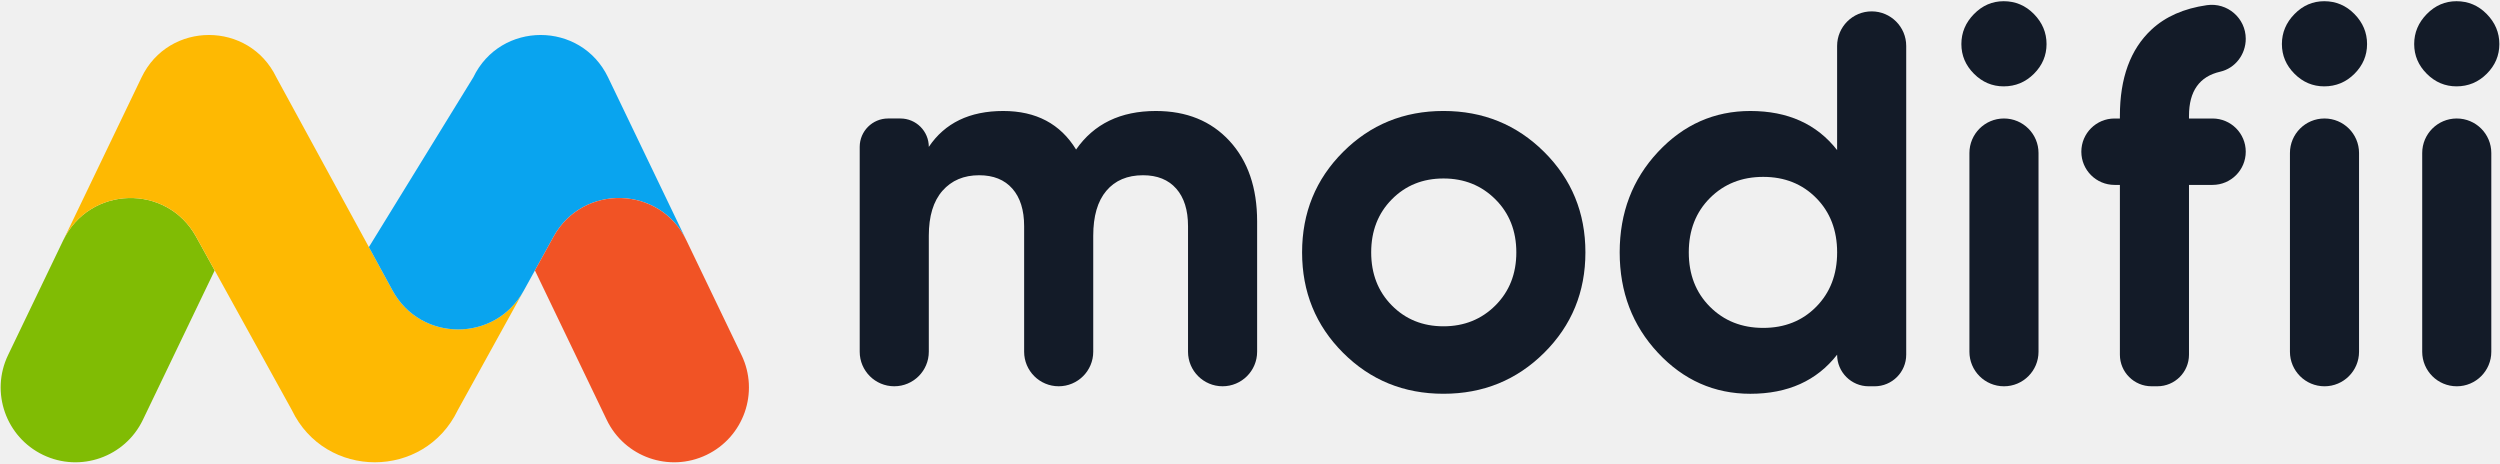
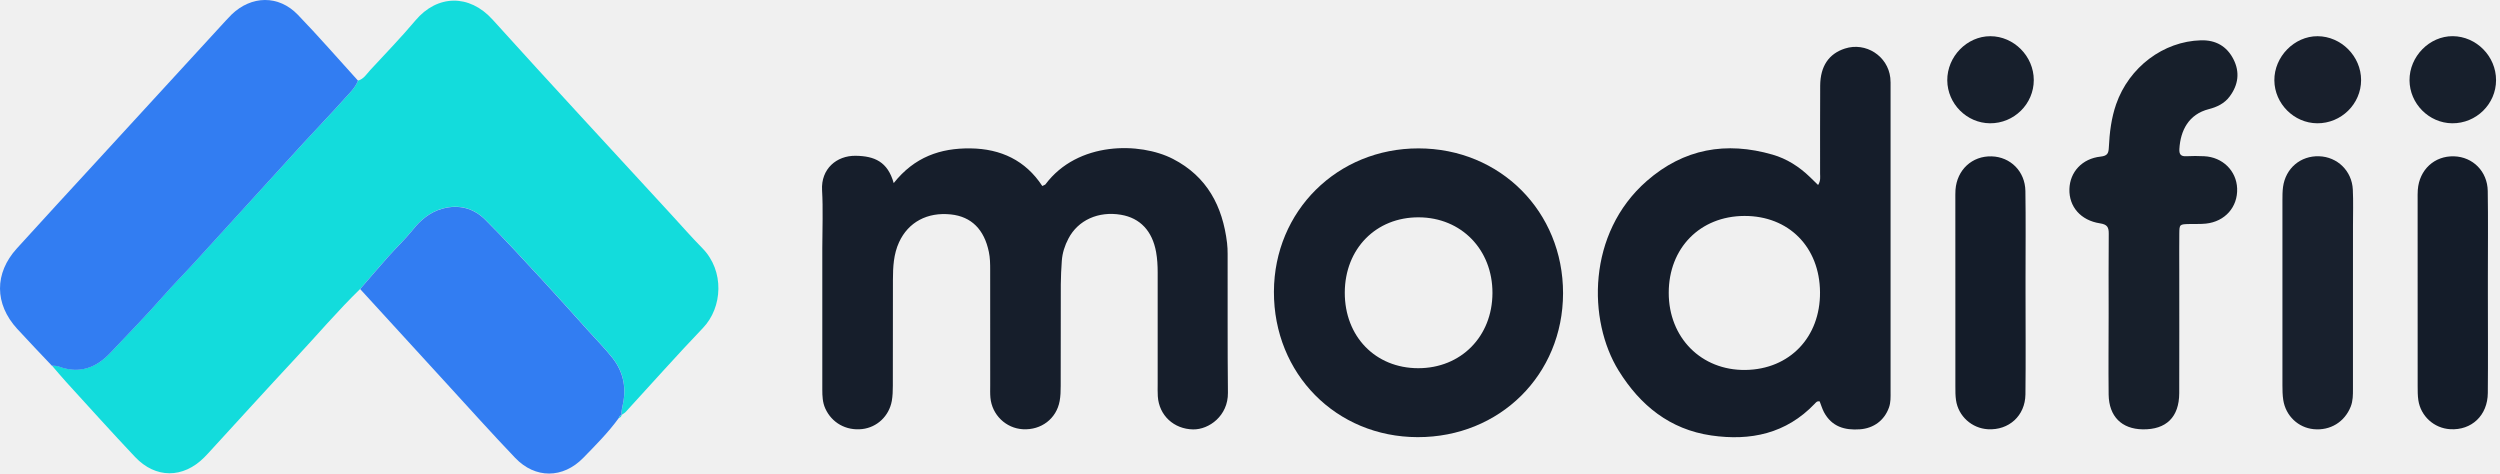
- <svg xmlns="http://www.w3.org/2000/svg" width="1424" height="264" viewBox="0 0 1424 264" fill="none">
-   <path d="M658.399 63.22C675.889 63.22 689.869 68.92 700.349 80.3C710.819 91.69 716.059 106.94 716.059 126.06V200.34C716.059 211.21 707.249 220.02 696.379 220.02C685.509 220.02 676.699 211.21 676.699 200.34V128.8C676.699 119.65 674.459 112.53 669.989 107.45C665.509 102.37 659.209 99.82 651.079 99.82C642.129 99.82 635.169 102.77 630.179 108.67C625.189 114.57 622.709 123.11 622.709 134.29V200.34C622.709 211.21 613.899 220.02 603.029 220.02C592.159 220.02 583.349 211.21 583.349 200.34V128.8C583.349 119.65 581.109 112.53 576.639 107.45C572.169 102.37 565.859 99.82 557.729 99.82C548.979 99.82 542.019 102.77 536.829 108.67C531.639 114.57 529.049 123.11 529.049 134.29V200.34C529.049 211.21 520.239 220.02 509.369 220.02C498.499 220.02 489.689 211.21 489.689 200.34V83.66C489.689 74.73 496.929 67.49 505.859 67.49H512.879C521.809 67.49 529.049 74.73 529.049 83.66C538.199 70.04 552.329 63.22 571.449 63.22C590.159 63.22 603.979 70.54 612.939 85.18C623.119 70.54 638.269 63.22 658.399 63.22Z" fill="#131B28" />
-   <path d="M879.56 200.95C863.9 216.51 844.79 224.29 822.21 224.29C799.63 224.29 780.57 216.51 765.01 200.95C749.45 185.39 741.67 166.33 741.67 143.75C741.67 121.18 749.45 102.11 765.01 86.55C780.57 70.99 799.63 63.21 822.21 63.21C844.79 63.21 863.9 70.99 879.56 86.55C895.22 102.11 903.05 121.17 903.05 143.75C903.05 166.33 895.22 185.4 879.56 200.95ZM792.77 173.96C800.6 181.89 810.41 185.86 822.21 185.86C834 185.86 843.87 181.89 851.8 173.96C859.73 166.03 863.7 155.96 863.7 143.76C863.7 131.56 859.73 121.49 851.8 113.56C843.87 105.63 834 101.66 822.21 101.66C810.41 101.66 800.6 105.63 792.77 113.56C784.94 121.49 781.03 131.56 781.03 143.76C781.03 155.96 784.94 166.03 792.77 173.96Z" fill="#131B28" />
-   <path d="M1066.1 6.48C1076.97 6.48 1085.78 15.29 1085.78 26.16V202.03C1085.78 211.97 1077.72 220.03 1067.78 220.03H1064.42C1054.48 220.03 1046.42 211.97 1046.42 202.03C1034.83 216.88 1018.36 224.3 996.999 224.3C976.459 224.3 958.919 216.52 944.379 200.96C929.839 185.4 922.569 166.34 922.569 143.76C922.569 121.19 929.839 102.12 944.379 86.56C958.919 71 976.459 63.22 996.999 63.22C1018.35 63.22 1034.83 70.65 1046.42 85.49V26.16C1046.43 15.29 1055.24 6.48 1066.1 6.48ZM973.979 174.72C982.009 182.76 992.129 186.77 1004.33 186.77C1016.53 186.77 1026.6 182.76 1034.53 174.72C1042.46 166.69 1046.43 156.37 1046.43 143.76C1046.43 131.15 1042.46 120.83 1034.53 112.8C1026.6 104.77 1016.53 100.75 1004.33 100.75C992.129 100.75 982.009 104.77 973.979 112.8C965.949 120.84 961.929 131.16 961.929 143.76C961.929 156.37 965.939 166.69 973.979 174.72Z" fill="#131B28" />
-   <path d="M1141.3 49.19C1134.79 49.19 1129.15 46.8 1124.37 42.02C1119.59 37.24 1117.2 31.6 1117.2 25.09C1117.2 18.58 1119.59 12.89 1124.37 8.01C1129.15 3.13 1134.79 0.69 1141.3 0.69C1148.01 0.69 1153.76 3.13 1158.54 8.01C1163.32 12.89 1165.71 18.59 1165.71 25.09C1165.71 31.6 1163.32 37.24 1158.54 42.02C1153.75 46.8 1148.01 49.19 1141.3 49.19ZM1121.78 200.35V87.17C1121.78 76.3 1130.59 67.49 1141.46 67.49C1152.33 67.49 1161.14 76.3 1161.14 87.17V200.35C1161.14 211.22 1152.33 220.03 1141.46 220.03C1130.58 220.02 1121.78 211.21 1121.78 200.35Z" fill="#131B28" />
-   <path d="M1279.18 22.11C1279.18 30.94 1273.25 38.86 1264.65 40.83C1252.78 43.55 1246.85 51.93 1246.85 65.97V67.5H1260.27C1270.72 67.5 1279.18 75.97 1279.18 86.41C1279.18 96.86 1270.71 105.32 1260.27 105.32H1246.85V202.02C1246.85 211.96 1238.79 220.02 1228.85 220.02H1225.49C1215.55 220.02 1207.49 211.96 1207.49 202.02V105.32H1204.44C1193.99 105.32 1185.53 96.85 1185.53 86.41C1185.53 75.96 1194 67.5 1204.44 67.5H1207.49V65.97C1207.49 44.42 1213.49 28.04 1225.49 16.86C1233.42 9.47 1243.92 4.83 1257 2.95C1268.68 1.26 1279.18 10.3 1279.18 22.1V22.11Z" fill="#131B28" />
-   <path d="M1323.87 49.19C1317.36 49.19 1311.72 46.8 1306.94 42.02C1302.16 37.24 1299.77 31.6 1299.77 25.09C1299.77 18.58 1302.16 12.89 1306.94 8.01C1311.72 3.13 1317.36 0.69 1323.87 0.69C1330.58 0.69 1336.33 3.13 1341.11 8.01C1345.89 12.89 1348.28 18.59 1348.28 25.09C1348.28 31.6 1345.89 37.24 1341.11 42.02C1336.33 46.8 1330.58 49.19 1323.87 49.19ZM1304.35 200.35V87.17C1304.35 76.3 1313.16 67.49 1324.03 67.49C1334.9 67.49 1343.71 76.3 1343.71 87.17V200.35C1343.71 211.22 1334.9 220.03 1324.03 220.03C1313.16 220.02 1304.35 211.21 1304.35 200.35Z" fill="#131B28" />
-   <path d="M1399.22 49.19C1392.71 49.19 1387.07 46.8 1382.29 42.02C1377.51 37.24 1375.12 31.6 1375.12 25.09C1375.12 18.58 1377.51 12.89 1382.29 8.01C1387.07 3.13 1392.71 0.69 1399.22 0.69C1405.93 0.69 1411.68 3.13 1416.46 8.01C1421.24 12.89 1423.63 18.59 1423.63 25.09C1423.63 31.6 1421.24 37.24 1416.46 42.02C1411.67 46.8 1405.93 49.19 1399.22 49.19ZM1379.69 200.35V87.17C1379.69 76.3 1388.5 67.49 1399.37 67.49C1410.24 67.49 1419.05 76.3 1419.05 87.17V200.35C1419.05 211.22 1410.24 220.03 1399.37 220.03C1388.5 220.02 1379.69 211.21 1379.69 200.35Z" fill="#131B28" />
-   <path d="M4.59 202.26L35.98 136.94C50.97 105.75 94.93 104.51 111.66 134.8L122.28 154.04L81.37 239.17C71.18 260.37 45.73 269.3 24.53 259.11C3.33 248.91 -5.6 223.46 4.59 202.26Z" fill="#80BC04" />
-   <path d="M223.59 165.45L210.12 140.74L157.41 44.07C141.94 11.88 96.1 11.88 80.63 44.07L71.76 62.52L36 136.93C50.99 105.74 94.95 104.5 111.68 134.79L122.3 154.03L166.24 233.59C185.29 273.22 241.72 273.22 260.76 233.59L298.29 165.64C282.02 195.07 239.68 194.96 223.59 165.45Z" fill="#FEB902" />
-   <path d="M304.69 154.03L315.31 134.79C332.04 104.5 376 105.74 390.99 136.93L355.23 62.52L346.36 44.07C330.89 11.88 285.05 11.88 269.58 44.07L210.12 140.74L223.59 165.45C239.68 194.96 282.02 195.08 298.28 165.65L304.69 154.03Z" fill="#09A4EF" />
-   <path d="M422.379 202.26L390.989 136.94C375.999 105.75 332.039 104.51 315.309 134.8L304.689 154.04L345.599 239.17C355.789 260.37 381.239 269.3 402.439 259.11C423.649 248.91 432.579 223.46 422.379 202.26Z" fill="#F15325" />
+ <svg xmlns="http://www.w3.org/2000/svg" width="528" height="100" viewBox="0 0 528 100" fill="none">
+   <g clip-path="url(#clip0_183_469)">
+     <path d="M75.604 17.027C76.826 16.7 77.423 15.634 78.198 14.795C81.417 11.32 84.714 7.909 87.77 4.285C92.318 -1.101 99.083 -1.336 104.029 4.136C116.472 17.915 129.107 31.524 141.664 45.196C143.888 47.619 146.056 50.092 148.358 52.438C153.048 57.227 152.608 64.93 148.479 69.251C142.929 75.05 137.606 81.062 132.177 86.967C131.929 87.244 131.573 87.422 131.268 87.642C131.211 86.761 131.452 85.937 131.616 85.077C132.305 81.573 131.545 78.34 129.335 75.547C127.778 73.586 126.009 71.795 124.332 69.933C121.106 66.352 117.901 62.749 114.632 59.217C110.631 54.896 106.666 50.54 102.494 46.39C100.042 43.953 96.944 43.093 93.455 44.045C90.797 44.77 88.829 46.475 87.194 48.508C85.617 50.476 83.79 52.189 82.12 54.058C80.074 56.353 78.084 58.698 76.073 61.022C71.283 65.684 66.963 70.779 62.407 75.661C56.204 82.32 50.092 89.056 43.938 95.765C43.675 96.049 43.412 96.333 43.135 96.603C38.679 101.066 32.874 101.109 28.525 96.511C23.6 91.309 18.817 85.972 13.985 80.685C12.948 79.548 11.96 78.354 10.951 77.189C11.427 77.246 11.938 77.203 12.379 77.366C16.735 79.001 20.296 77.715 23.344 74.46C27.054 70.509 30.87 66.657 34.437 62.578C36.612 60.098 38.928 57.774 41.145 55.344C48.763 47.03 56.367 38.658 63.999 30.308C66.934 27.096 69.976 23.977 72.868 20.722C73.877 19.585 75.05 18.519 75.604 17.027Z" fill="#13DCDC" />
+     <path d="M188.751 38.672C193.135 33.137 198.636 31.261 204.953 31.339C211.37 31.417 216.586 33.869 220.132 39.284C220.509 39.092 220.715 39.049 220.807 38.928C227.622 29.825 240.762 29.982 247.726 33.563C254.918 37.266 258.222 43.54 259.153 51.308C259.245 52.075 259.274 52.857 259.274 53.624C259.295 63.403 259.238 73.181 259.338 82.966C259.388 87.799 255.358 90.748 251.976 90.691C247.939 90.62 244.791 87.763 244.528 83.698C244.471 82.831 244.5 81.957 244.5 81.083C244.5 73.238 244.493 65.399 244.5 57.554C244.5 56.097 244.422 54.655 244.166 53.219C243.363 48.785 240.797 46.042 236.754 45.36C231.993 44.55 227.686 46.482 225.647 50.398C224.879 51.862 224.368 53.432 224.254 55.095C224.147 56.737 224.048 58.378 224.041 60.027C224.019 67.19 224.041 74.36 224.019 81.524C224.019 82.582 223.991 83.663 223.799 84.7C223.117 88.438 219.898 90.868 216.046 90.655C212.443 90.456 209.508 87.621 209.174 83.982C209.096 83.115 209.132 82.241 209.132 81.367C209.132 73.231 209.132 65.101 209.125 56.964C209.125 55.706 209.11 54.456 208.847 53.212C207.867 48.458 205.159 45.75 200.839 45.288C195.843 44.755 191.828 46.923 189.881 51.158C188.715 53.702 188.594 56.396 188.587 59.11C188.566 66.565 188.587 74.019 188.566 81.481C188.566 82.54 188.531 83.62 188.353 84.657C187.777 87.884 185.226 90.264 182.085 90.62C178.688 91.003 175.661 89.291 174.297 86.263C173.721 84.984 173.671 83.648 173.671 82.284C173.678 72.314 173.678 62.337 173.671 52.366C173.671 48.302 173.856 44.223 173.621 40.172C173.359 35.674 176.691 32.845 180.721 32.902C184.679 32.959 187.479 34.132 188.751 38.672Z" fill="#161E2B" />
+     <path d="M384.316 84.778C383.734 84.665 383.52 85.013 383.258 85.283C377.231 91.593 369.706 93.171 361.427 91.97C352.672 90.698 346.411 85.617 341.87 78.297C335.297 67.702 335.169 49.261 347.804 38.218C355.621 31.389 364.568 29.825 374.375 32.661C377.381 33.528 380.003 35.212 382.27 37.401C382.803 37.912 383.329 38.431 383.982 39.071C384.565 38.161 384.402 37.379 384.402 36.661C384.416 30.465 384.373 24.268 384.423 18.071C384.459 13.95 386.264 11.349 389.639 10.254C394.052 8.826 398.707 11.818 399.233 16.43C399.311 17.098 399.289 17.78 399.289 18.462C399.289 39.859 399.297 61.256 399.289 82.653C399.289 83.812 399.353 84.963 398.941 86.093C397.968 88.786 395.729 90.456 392.823 90.669C389.582 90.911 386.853 90.101 385.219 87.045C384.835 86.306 384.601 85.489 384.316 84.778ZM384.387 61.718C384.316 52.16 377.764 45.566 368.391 45.608C359.061 45.651 352.445 52.373 352.437 61.825C352.423 71.326 359.324 78.262 368.647 78.134C377.963 77.999 384.459 71.227 384.387 61.718Z" fill="#151D2A" />
+     <path d="M75.604 17.027C75.05 18.519 73.877 19.592 72.868 20.722C69.976 23.977 66.934 27.096 64 30.308C56.367 38.658 48.764 47.03 41.139 55.38C38.921 57.81 36.605 60.134 34.43 62.614C30.863 66.686 27.047 70.544 23.337 74.495C20.289 77.743 16.728 79.036 12.372 77.402C11.939 77.239 11.42 77.281 10.944 77.224C8.499 74.63 6.019 72.065 3.617 69.436C-1.179 64.184 -1.208 57.717 3.553 52.473C9.146 46.312 14.788 40.193 20.417 34.068C29.506 24.154 38.602 14.248 47.698 4.342C48.089 3.916 48.486 3.489 48.899 3.084C53.099 -0.974 58.84 -1.087 62.884 3.098C67.254 7.625 71.376 12.372 75.604 17.027Z" fill="#327DF2" />
+     <path d="M330.116 61.939C330.095 79.15 316.749 92.354 299.41 92.325C282.192 92.297 268.995 78.937 269.052 61.598C269.109 44.542 282.462 31.325 299.602 31.339C316.842 31.353 330.138 44.692 330.116 61.939ZM284.018 61.782C283.989 71.063 290.492 77.757 299.524 77.764C308.556 77.772 315.179 71.07 315.207 61.896C315.236 52.722 308.634 45.935 299.638 45.9C290.612 45.857 284.046 52.537 284.018 61.782Z" fill="#161E2B" />
+     <path d="M76.066 61.05C78.077 58.727 80.067 56.382 82.113 54.086C83.783 52.217 85.61 50.505 87.187 48.536C88.822 46.497 90.79 44.798 93.448 44.073C96.937 43.121 100.036 43.981 102.487 46.419C106.659 50.569 110.624 54.925 114.625 59.245C117.901 62.784 121.099 66.387 124.325 69.962C126.002 71.823 127.771 73.614 129.328 75.576C131.531 78.361 132.291 81.602 131.609 85.105C131.438 85.958 131.204 86.789 131.261 87.671L131.289 87.656C130.948 87.735 130.785 87.976 130.685 88.289C128.468 91.352 125.803 94.016 123.174 96.71C118.896 101.094 113.04 101.137 108.812 96.71C103.802 91.472 98.97 86.072 94.073 80.728C88.069 74.169 82.071 67.602 76.066 61.05Z" fill="#327DF2" />
+     <path d="M445.345 66.217C445.345 60.603 445.31 54.996 445.367 49.382C445.381 47.989 445.061 47.406 443.526 47.172C439.419 46.546 436.946 43.626 437.059 39.916C437.173 36.313 439.746 33.492 443.654 33.073C445.125 32.916 445.331 32.341 445.388 31.104C445.537 28.013 445.907 24.943 446.937 21.987C449.666 14.177 456.907 8.727 464.838 8.513C467.965 8.428 470.296 9.764 471.696 12.493C473.103 15.236 472.74 17.929 470.893 20.395C469.791 21.866 468.228 22.605 466.508 23.046C462.258 24.133 460.517 27.523 460.283 31.467C460.219 32.568 460.581 33.066 461.747 32.995C462.997 32.923 464.262 32.938 465.52 32.995C469.407 33.179 472.335 36.057 472.484 39.795C472.641 43.711 469.926 46.802 465.883 47.228C464.731 47.349 463.566 47.278 462.401 47.314C460.318 47.364 460.29 47.371 460.269 49.36C460.24 51.876 460.261 54.392 460.261 56.907C460.261 65.613 460.283 74.325 460.254 83.03C460.24 88.09 457.511 90.755 452.537 90.677C448.103 90.606 445.416 87.962 445.345 83.343C445.281 77.629 445.345 71.923 445.345 66.217Z" fill="#171F2B" />
+     <path d="M496.944 61.832C496.944 68.612 496.944 75.391 496.944 82.17C496.944 83.428 496.951 84.665 496.468 85.887C495.175 89.12 492.169 90.982 488.644 90.641C485.389 90.321 482.753 87.841 482.227 84.494C482.063 83.449 482.049 82.376 482.049 81.31C482.035 68.334 482.042 55.358 482.049 42.382C482.049 41.416 482.049 40.442 482.177 39.483C482.717 35.532 485.88 32.867 489.802 33.002C493.661 33.13 496.731 36.1 496.916 40.044C497.036 42.56 496.951 45.075 496.951 47.598C496.944 52.345 496.944 57.092 496.944 61.832Z" fill="#18202D" />
+     <path d="M427.793 61.811C427.793 68.974 427.857 76.137 427.772 83.3C427.715 87.82 424.261 90.911 419.841 90.655C416.444 90.456 413.602 87.898 413.111 84.522C412.969 83.57 412.976 82.59 412.976 81.63C412.969 68.469 412.969 55.301 412.969 42.14C412.969 41.465 412.955 40.783 412.997 40.108C413.303 35.865 416.508 32.902 420.644 33.023C424.616 33.144 427.7 36.2 427.764 40.335C427.857 46.433 427.793 52.53 427.793 58.627C427.8 59.679 427.8 60.745 427.793 61.811C427.8 61.811 427.8 61.811 427.793 61.811Z" fill="#141C29" />
+     <path d="M525.44 62.109C525.44 69.081 525.49 76.045 525.426 83.016C525.384 87.742 521.994 90.918 517.474 90.648C514.07 90.442 511.256 87.898 510.752 84.508C510.61 83.556 510.61 82.582 510.61 81.616C510.602 68.455 510.602 55.287 510.602 42.126C510.602 41.451 510.588 40.769 510.638 40.094C510.958 35.837 514.163 32.888 518.299 33.016C522.264 33.137 525.348 36.2 525.412 40.336C525.504 46.333 525.44 52.338 525.44 58.336C525.44 59.594 525.44 60.851 525.44 62.109Z" fill="#141C29" />
+     <path d="M498.664 16.92C498.657 21.951 494.464 26.08 489.39 26.038C484.487 26.002 480.387 21.895 480.344 16.977C480.301 11.981 484.558 7.625 489.476 7.646C494.471 7.668 498.671 11.903 498.664 16.92Z" fill="#181F2C" />
+     <path d="M429.534 16.913C429.534 21.959 425.362 26.073 420.289 26.038C415.378 26.002 411.306 21.916 411.264 16.984C411.221 11.953 415.428 7.639 420.36 7.646C425.341 7.653 429.534 11.882 429.534 16.913Z" fill="#171F2C" />
+     <path d="M527.167 16.941C527.16 21.98 522.967 26.087 517.894 26.038C512.99 25.988 508.918 21.887 508.89 16.956C508.861 11.931 513.09 7.618 518.014 7.639C523.017 7.675 527.181 11.896 527.167 16.941Z" fill="#171F2C" />
+     <path d="M130.692 88.275C130.792 87.969 130.955 87.72 131.296 87.642C131.225 87.976 131.026 88.189 130.692 88.275Z" fill="#13DCDC" />
+   </g>
+   <defs>
+     <clipPath id="clip0_183_469">
+       <rect width="527.167" height="100" fill="white" />
+     </clipPath>
+   </defs>
</svg>
